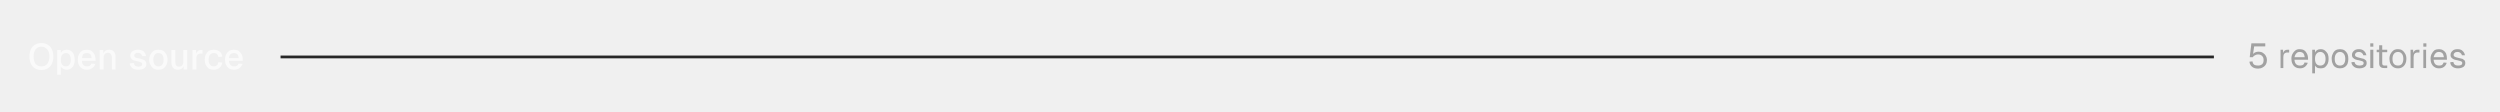
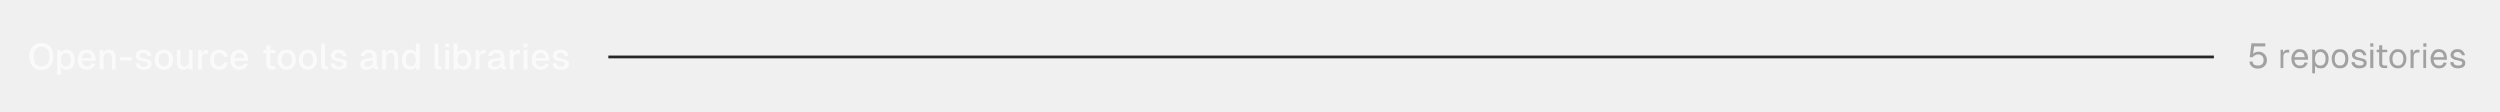
- <svg xmlns="http://www.w3.org/2000/svg" width="900" height="40" viewBox="0 0 900 40" role="img" aria-label="Open source">
+ <svg xmlns="http://www.w3.org/2000/svg" width="900" height="40" viewBox="0 0 900 40" role="img" aria-label="Open-source tools and libraries">
  <mask id="satori_om-id">
    <rect x="0" y="0" width="900" height="40" fill="#fff" />
  </mask>
  <mask id="satori_om-id-0">
-     <rect x="10" y="13" width="79" height="14" fill="#fff" />
+     <rect x="10" y="13" width="197" height="14" fill="#fff" />
  </mask>
-   <path fill="#fafafa" d="M14.9 25.2Q13.6 25.2 12.6 24.6Q11.6 24.0 11.1 22.9Q10.6 21.8 10.6 20.4L10.6 20.4Q10.6 18.9 11.1 17.8Q11.6 16.7 12.6 16.1Q13.6 15.5 14.9 15.5L14.9 15.5Q16.2 15.5 17.2 16.1Q18.2 16.7 18.7 17.8Q19.2 18.9 19.2 20.4L19.2 20.4Q19.2 21.8 18.7 22.9Q18.2 24.0 17.2 24.6Q16.2 25.2 14.9 25.2L14.9 25.2ZM14.9 23.9Q16.3 23.9 17.0 23.0Q17.8 22.0 17.8 20.4L17.8 20.4Q17.8 18.7 17.0 17.8Q16.2 16.8 14.9 16.8L14.9 16.8Q13.6 16.8 12.8 17.8Q12.1 18.7 12.1 20.4L12.1 20.4Q12.1 22.0 12.8 23.0Q13.6 23.9 14.9 23.9L14.9 23.9ZM20.6 26.9L20.6 18.0L21.9 18.0L21.9 19.1Q22.2 18.5 22.7 18.2Q23.3 17.9 24.0 17.9L24.0 17.9Q25.0 17.9 25.6 18.4Q26.3 18.9 26.6 19.7Q26.9 20.5 26.9 21.5L26.9 21.5Q26.9 22.5 26.6 23.3Q26.3 24.1 25.6 24.6Q25.0 25.1 24.0 25.1L24.0 25.1Q23.3 25.1 22.8 24.8Q22.2 24.5 21.9 24.0L21.9 24.0L21.9 26.9L20.6 26.9ZM23.7 23.9Q24.6 23.9 25.0 23.3Q25.5 22.6 25.5 21.5L25.5 21.5Q25.5 20.4 25.0 19.7Q24.6 19.1 23.7 19.1L23.7 19.1Q22.9 19.1 22.4 19.7Q21.9 20.3 21.9 21.5L21.9 21.5Q21.9 22.7 22.4 23.3Q22.9 23.9 23.7 23.9L23.7 23.9ZM31.3 25.1Q30.3 25.1 29.6 24.7Q28.8 24.2 28.4 23.4Q28.0 22.6 28.0 21.5L28.0 21.5Q28.0 20.4 28.4 19.6Q28.8 18.8 29.5 18.3Q30.3 17.9 31.3 17.9L31.3 17.9Q32.2 17.9 32.9 18.3Q33.6 18.8 34.0 19.6Q34.4 20.4 34.4 21.6L34.4 21.6L34.4 21.9L29.5 21.9Q29.5 22.9 30.0 23.4Q30.5 23.9 31.3 23.9L31.3 23.9Q31.9 23.9 32.3 23.7Q32.7 23.4 32.9 22.9L32.9 22.9L34.3 23.0Q34.1 23.9 33.2 24.5Q32.4 25.1 31.3 25.1L31.3 25.1ZM33.0 20.9Q32.9 20.0 32.5 19.5Q32.0 19.1 31.3 19.1L31.3 19.1Q30.5 19.1 30.0 19.5Q29.6 20.0 29.5 20.9L29.5 20.9L33.0 20.9ZM35.9 25.0L35.9 18.0L37.2 18.0L37.2 19.2Q37.5 18.6 38.0 18.2Q38.6 17.9 39.3 17.9L39.3 17.9Q40.4 17.9 41.0 18.6Q41.6 19.3 41.6 20.5L41.6 20.5L41.6 25.0L40.3 25.0L40.3 20.9Q40.3 20.0 39.9 19.5Q39.6 19.0 38.9 19.0L38.9 19.0Q38.2 19.0 37.7 19.5Q37.3 20.0 37.3 20.9L37.3 20.9L37.3 25.0L35.9 25.0Z M49.8 25.1Q48.4 25.1 47.6 24.5Q46.8 23.8 46.7 22.8L46.7 22.8L48.2 22.7Q48.4 24.0 49.8 24.0L49.8 24.0Q50.5 24.0 50.9 23.7Q51.2 23.5 51.2 23.1L51.2 23.1Q51.2 22.8 51.1 22.7Q51.0 22.5 50.6 22.4Q50.3 22.2 49.6 22.1L49.6 22.1Q48.6 21.9 48.0 21.7Q47.4 21.4 47.2 21.0Q46.9 20.6 46.9 20.0L46.9 20.0Q46.9 19.1 47.6 18.5Q48.4 17.9 49.7 17.9L49.7 17.9Q50.9 17.9 51.7 18.5Q52.4 19.2 52.6 20.2L52.6 20.2L51.2 20.2Q51.1 19.7 50.7 19.4Q50.3 19.0 49.7 19.0L49.7 19.0Q49.0 19.0 48.7 19.3Q48.3 19.6 48.3 20.0L48.3 20.0Q48.3 20.4 48.7 20.7Q49.0 20.9 49.9 21.0L49.9 21.0Q51.0 21.2 51.6 21.5Q52.2 21.7 52.4 22.1Q52.7 22.5 52.7 23.1L52.7 23.1Q52.7 24.0 51.9 24.6Q51.1 25.1 49.8 25.1L49.8 25.1ZM57.0 25.1Q56.0 25.1 55.3 24.7Q54.6 24.2 54.2 23.4Q53.7 22.6 53.7 21.5L53.7 21.5Q53.7 20.4 54.2 19.6Q54.6 18.8 55.3 18.3Q56.0 17.9 57.0 17.9L57.0 17.9Q58.0 17.9 58.8 18.3Q59.5 18.8 59.9 19.6Q60.3 20.4 60.3 21.5L60.3 21.5Q60.3 22.6 59.9 23.4Q59.5 24.2 58.8 24.7Q58.0 25.1 57.0 25.1L57.0 25.1ZM57.0 23.9Q57.9 23.9 58.4 23.3Q58.9 22.6 58.9 21.5L58.9 21.5Q58.9 20.4 58.4 19.7Q57.9 19.1 57.0 19.1L57.0 19.1Q56.2 19.1 55.7 19.7Q55.2 20.4 55.2 21.5L55.2 21.5Q55.2 22.6 55.7 23.3Q56.2 23.9 57.0 23.9L57.0 23.9ZM64.0 25.1Q62.9 25.1 62.3 24.4Q61.7 23.7 61.7 22.5L61.7 22.5L61.7 18.0L63.1 18.0L63.1 22.1Q63.1 23.1 63.4 23.5Q63.7 24.0 64.4 24.0L64.4 24.0Q65.2 24.0 65.6 23.5Q66.0 23.0 66.0 22.1L66.0 22.1L66.0 18.0L67.4 18.0L67.4 25.0L66.1 25.0L66.1 23.8Q65.8 24.5 65.3 24.8Q64.7 25.1 64.0 25.1L64.0 25.1ZM69.3 25.0L69.3 18.0L70.6 18.0L70.6 19.4Q70.8 18.7 71.2 18.4Q71.6 18.0 72.3 18.0L72.3 18.0L72.9 18.0L72.9 19.3L72.3 19.3Q71.5 19.3 71.1 19.7Q70.7 20.1 70.7 20.9L70.7 20.9L70.7 25.0L69.3 25.0ZM77.0 25.1Q76.0 25.1 75.2 24.7Q74.5 24.2 74.1 23.4Q73.7 22.6 73.7 21.5L73.7 21.5Q73.7 20.4 74.1 19.6Q74.5 18.8 75.2 18.3Q76.0 17.9 77.0 17.9L77.0 17.9Q78.2 17.9 79.1 18.6Q79.9 19.2 80.0 20.4L80.0 20.4L78.6 20.5Q78.5 19.8 78.1 19.4Q77.6 19.1 77.0 19.1L77.0 19.1Q76.1 19.1 75.6 19.7Q75.1 20.4 75.1 21.5L75.1 21.5Q75.1 22.6 75.6 23.3Q76.1 23.9 77.0 23.9L77.0 23.9Q77.6 23.9 78.1 23.5Q78.5 23.2 78.6 22.4L78.6 22.4L80.0 22.5Q79.9 23.7 79.0 24.4Q78.2 25.1 77.0 25.1L77.0 25.1ZM84.3 25.1Q83.3 25.1 82.5 24.7Q81.8 24.2 81.4 23.4Q81.0 22.6 81.0 21.5L81.0 21.5Q81.0 20.4 81.4 19.6Q81.8 18.8 82.5 18.3Q83.2 17.9 84.2 17.9L84.2 17.9Q85.2 17.9 85.9 18.3Q86.6 18.8 87.0 19.6Q87.4 20.4 87.4 21.6L87.4 21.6L87.4 21.9L82.4 21.9Q82.5 22.9 83.0 23.4Q83.4 23.9 84.3 23.9L84.3 23.9Q84.9 23.9 85.3 23.7Q85.7 23.4 85.9 22.9L85.9 22.9L87.3 23.0Q87.0 23.9 86.2 24.5Q85.4 25.1 84.3 25.1L84.3 25.1ZM85.9 20.9Q85.9 20.0 85.4 19.5Q85.0 19.1 84.2 19.1L84.2 19.1Q83.5 19.1 83.0 19.5Q82.5 20.0 82.4 20.9L82.4 20.9L85.9 20.9Z " />
+   <path fill="#fafafa" d="M14.9 25.2Q13.6 25.2 12.6 24.6Q11.6 24.0 11.1 22.9Q10.6 21.8 10.6 20.4L10.6 20.4Q10.6 18.9 11.1 17.8Q11.6 16.7 12.6 16.1Q13.6 15.5 14.9 15.5L14.9 15.5Q16.2 15.5 17.2 16.1Q18.2 16.7 18.7 17.8Q19.2 18.9 19.2 20.4L19.2 20.4Q19.2 21.8 18.7 22.9Q18.2 24.0 17.2 24.6Q16.2 25.2 14.9 25.2L14.9 25.2ZM14.9 23.9Q16.3 23.9 17.0 23.0Q17.8 22.0 17.8 20.4L17.8 20.4Q17.8 18.7 17.0 17.8Q16.2 16.8 14.9 16.8L14.9 16.8Q13.6 16.8 12.8 17.8Q12.1 18.7 12.1 20.4L12.1 20.4Q12.1 22.0 12.8 23.0Q13.6 23.9 14.9 23.9L14.9 23.9ZM20.6 26.9L20.6 18.0L21.9 18.0L21.9 19.1Q22.2 18.5 22.7 18.2Q23.3 17.9 24.0 17.9L24.0 17.9Q25.0 17.9 25.6 18.4Q26.3 18.9 26.6 19.7Q26.9 20.5 26.9 21.5L26.9 21.5Q26.9 22.5 26.6 23.3Q26.3 24.1 25.6 24.6Q25.0 25.1 24.0 25.1L24.0 25.1Q23.3 25.1 22.8 24.8Q22.2 24.5 21.9 24.0L21.9 24.0L21.9 26.9L20.6 26.9ZM23.7 23.9Q24.6 23.9 25.0 23.3Q25.5 22.6 25.5 21.5L25.5 21.5Q25.5 20.4 25.0 19.7Q24.6 19.1 23.7 19.1L23.7 19.1Q22.9 19.1 22.4 19.7Q21.9 20.3 21.9 21.5L21.9 21.5Q21.9 22.7 22.4 23.3Q22.9 23.9 23.7 23.9L23.7 23.9ZM31.3 25.1Q30.3 25.1 29.6 24.7Q28.8 24.2 28.4 23.4Q28.0 22.6 28.0 21.5L28.0 21.5Q28.0 20.4 28.4 19.6Q28.8 18.8 29.5 18.3Q30.3 17.9 31.3 17.9L31.3 17.9Q32.2 17.9 32.9 18.3Q33.6 18.8 34.0 19.6Q34.4 20.4 34.4 21.6L34.4 21.6L34.4 21.9L29.5 21.9Q29.5 22.9 30.0 23.4Q30.5 23.9 31.3 23.9L31.3 23.9Q31.9 23.9 32.3 23.7Q32.7 23.4 32.9 22.9L32.9 22.9L34.3 23.0Q34.1 23.9 33.2 24.5Q32.4 25.1 31.3 25.1L31.3 25.1ZM33.0 20.9Q32.9 20.0 32.5 19.5Q32.0 19.1 31.3 19.1L31.3 19.1Q30.5 19.1 30.0 19.5Q29.6 20.0 29.5 20.9L29.5 20.9L33.0 20.9ZM35.9 25.0L35.9 18.0L37.2 18.0L37.2 19.2Q37.5 18.6 38.0 18.2Q38.6 17.9 39.3 17.9L39.3 17.9Q40.4 17.9 41.0 18.6Q41.6 19.3 41.6 20.5L41.6 20.5L41.6 25.0L40.3 25.0L40.3 20.9Q40.3 20.0 39.9 19.5Q39.6 19.0 38.9 19.0L38.9 19.0Q38.2 19.0 37.7 19.5Q37.3 20.0 37.3 20.9L37.3 20.9L37.3 25.0L35.9 25.0ZM43.2 21.8L43.2 20.6L47.5 20.6L47.5 21.8L43.2 21.8ZM51.8 25.1Q50.4 25.1 49.6 24.5Q48.8 23.8 48.7 22.8L48.7 22.8L50.1 22.7Q50.3 24.0 51.8 24.0L51.8 24.0Q52.5 24.0 52.8 23.7Q53.2 23.5 53.2 23.1L53.2 23.1Q53.2 22.8 53.1 22.7Q52.9 22.5 52.6 22.4Q52.2 22.2 51.5 22.1L51.5 22.1Q50.5 21.9 49.9 21.7Q49.4 21.4 49.1 21.0Q48.9 20.6 48.9 20.0L48.9 20.0Q48.9 19.1 49.6 18.5Q50.3 17.9 51.6 17.9L51.6 17.9Q52.9 17.9 53.6 18.5Q54.4 19.2 54.5 20.2L54.5 20.2L53.1 20.2Q53.0 19.7 52.6 19.4Q52.2 19.0 51.6 19.0L51.6 19.0Q51.0 19.0 50.6 19.3Q50.3 19.6 50.3 20.0L50.3 20.0Q50.3 20.4 50.6 20.7Q51.0 20.9 51.8 21.0L51.8 21.0Q52.9 21.2 53.5 21.5Q54.1 21.7 54.4 22.1Q54.6 22.5 54.6 23.1L54.6 23.1Q54.6 24.0 53.8 24.6Q53.1 25.1 51.8 25.1L51.8 25.1ZM59.0 25.1Q58.0 25.1 57.3 24.7Q56.5 24.2 56.1 23.4Q55.7 22.6 55.7 21.5L55.7 21.5Q55.7 20.4 56.1 19.6Q56.5 18.8 57.3 18.3Q58.0 17.9 59.0 17.9L59.0 17.9Q60.0 17.9 60.7 18.3Q61.5 18.8 61.9 19.6Q62.3 20.4 62.3 21.5L62.3 21.5Q62.3 22.6 61.9 23.4Q61.5 24.2 60.7 24.7Q60.0 25.1 59.0 25.1L59.0 25.1ZM59.0 23.9Q59.9 23.9 60.3 23.3Q60.8 22.6 60.8 21.5L60.8 21.5Q60.8 20.4 60.3 19.7Q59.9 19.1 59.0 19.1L59.0 19.1Q58.1 19.1 57.6 19.7Q57.1 20.4 57.1 21.5L57.1 21.5Q57.1 22.6 57.6 23.3Q58.1 23.9 59.0 23.9L59.0 23.9ZM65.9 25.1Q64.9 25.1 64.3 24.4Q63.7 23.7 63.7 22.5L63.7 22.5L63.7 18.0L65.0 18.0L65.0 22.1Q65.0 23.1 65.4 23.5Q65.7 24.0 66.4 24.0L66.4 24.0Q67.1 24.0 67.5 23.5Q68.0 23.0 68.0 22.1L68.0 22.1L68.0 18.0L69.3 18.0L69.3 25.0L68.0 25.0L68.0 23.8Q67.8 24.5 67.2 24.8Q66.7 25.1 65.9 25.1L65.9 25.1ZM71.3 25.0L71.3 18.0L72.5 18.0L72.6 19.4Q72.8 18.7 73.2 18.4Q73.6 18.0 74.2 18.0L74.2 18.0L74.9 18.0L74.9 19.3L74.2 19.3Q73.4 19.3 73.0 19.7Q72.7 20.1 72.7 20.9L72.7 20.9L72.7 25.0L71.3 25.0ZM78.9 25.1Q77.9 25.1 77.2 24.7Q76.4 24.2 76.0 23.4Q75.6 22.6 75.6 21.5L75.6 21.5Q75.6 20.4 76.0 19.6Q76.4 18.8 77.2 18.3Q77.9 17.9 78.9 17.9L78.9 17.9Q80.2 17.9 81.0 18.6Q81.8 19.2 82.0 20.4L82.0 20.4L80.6 20.5Q80.5 19.8 80.0 19.4Q79.6 19.1 78.9 19.1L78.9 19.1Q78.0 19.1 77.5 19.7Q77.1 20.4 77.1 21.5L77.1 21.5Q77.1 22.6 77.5 23.3Q78.0 23.9 78.9 23.9L78.9 23.9Q79.6 23.9 80.0 23.5Q80.5 23.2 80.6 22.4L80.6 22.4L82.0 22.5Q81.8 23.7 81.0 24.4Q80.2 25.1 78.9 25.1L78.9 25.1ZM86.2 25.1Q85.2 25.1 84.5 24.7Q83.7 24.2 83.3 23.4Q82.9 22.6 82.9 21.5L82.9 21.5Q82.9 20.4 83.3 19.6Q83.7 18.8 84.5 18.3Q85.2 17.9 86.2 17.9L86.2 17.9Q87.1 17.9 87.8 18.3Q88.5 18.8 88.9 19.6Q89.3 20.4 89.3 21.6L89.3 21.6L89.3 21.9L84.4 21.9Q84.4 22.9 84.9 23.4Q85.4 23.9 86.2 23.9L86.2 23.9Q86.8 23.9 87.2 23.7Q87.6 23.4 87.8 22.9L87.8 22.9L89.2 23.0Q89.0 23.9 88.1 24.5Q87.3 25.1 86.2 25.1L86.2 25.1ZM87.9 20.9Q87.8 20.0 87.4 19.5Q86.9 19.1 86.2 19.1L86.2 19.1Q85.4 19.1 85.0 19.5Q84.5 20.0 84.4 20.9L84.4 20.9L87.9 20.9Z M97.8 25.0Q96.8 25.0 96.4 24.5Q95.9 24.1 95.9 23.1L95.9 23.1L95.9 19.2L94.8 19.2L94.8 18.0L95.9 18.0L95.9 16.4L97.3 16.4L97.3 18.0L99.1 18.0L99.1 19.2L97.3 19.2L97.3 23.0Q97.3 23.5 97.5 23.6Q97.7 23.8 98.1 23.8L98.1 23.8L99.1 23.8L99.1 25.0L97.8 25.0ZM103.2 25.1Q102.2 25.1 101.5 24.7Q100.8 24.2 100.3 23.4Q99.9 22.6 99.9 21.5L99.9 21.5Q99.9 20.4 100.3 19.6Q100.8 18.8 101.5 18.3Q102.2 17.9 103.2 17.9L103.2 17.9Q104.2 17.9 104.9 18.3Q105.7 18.8 106.1 19.6Q106.5 20.4 106.5 21.5L106.5 21.5Q106.5 22.6 106.1 23.4Q105.7 24.2 104.9 24.7Q104.2 25.1 103.2 25.1L103.2 25.1ZM103.2 23.9Q104.1 23.9 104.6 23.3Q105.1 22.6 105.1 21.5L105.1 21.5Q105.1 20.4 104.6 19.7Q104.1 19.1 103.2 19.1L103.2 19.1Q102.4 19.1 101.9 19.7Q101.4 20.4 101.4 21.5L101.4 21.5Q101.4 22.6 101.9 23.3Q102.4 23.9 103.2 23.9L103.2 23.9ZM110.9 25.1Q109.9 25.1 109.1 24.7Q108.4 24.2 108.0 23.4Q107.6 22.6 107.6 21.5L107.6 21.5Q107.6 20.4 108.0 19.6Q108.4 18.8 109.1 18.3Q109.9 17.9 110.9 17.9L110.9 17.9Q111.8 17.9 112.6 18.3Q113.3 18.8 113.7 19.6Q114.1 20.4 114.1 21.5L114.1 21.5Q114.1 22.6 113.7 23.4Q113.3 24.2 112.6 24.7Q111.8 25.1 110.9 25.1L110.9 25.1ZM110.9 23.9Q111.7 23.9 112.2 23.3Q112.7 22.6 112.7 21.5L112.7 21.5Q112.7 20.4 112.2 19.7Q111.7 19.1 110.9 19.1L110.9 19.1Q110.0 19.1 109.5 19.7Q109.0 20.4 109.0 21.5L109.0 21.5Q109.0 22.6 109.5 23.3Q110.0 23.9 110.9 23.9L110.9 23.9ZM117.1 25.0Q116.4 25.0 116.0 24.6Q115.6 24.2 115.6 23.5L115.6 23.5L115.6 15.7L117.0 15.7L117.0 23.4Q117.0 23.8 117.5 23.8L117.5 23.8L118.0 23.8L118.0 25.0L117.1 25.0ZM122.1 25.1Q120.7 25.1 119.9 24.5Q119.0 23.8 119.0 22.8L119.0 22.8L120.4 22.7Q120.6 24.0 122.1 24.0L122.1 24.0Q122.7 24.0 123.1 23.7Q123.5 23.5 123.5 23.1L123.5 23.1Q123.5 22.8 123.3 22.7Q123.2 22.5 122.9 22.4Q122.5 22.2 121.8 22.1L121.8 22.1Q120.8 21.9 120.2 21.7Q119.6 21.4 119.4 21.0Q119.1 20.6 119.1 20.0L119.1 20.0Q119.1 19.1 119.9 18.5Q120.6 17.9 121.9 17.9L121.9 17.9Q123.2 17.9 123.9 18.5Q124.6 19.2 124.8 20.2L124.8 20.2L123.4 20.2Q123.3 19.7 122.9 19.4Q122.5 19.0 121.9 19.0L121.9 19.0Q121.2 19.0 120.9 19.3Q120.6 19.6 120.6 20.0L120.6 20.0Q120.6 20.4 120.9 20.7Q121.3 20.9 122.1 21.0L122.1 21.0Q123.2 21.2 123.8 21.5Q124.4 21.7 124.7 22.1Q124.9 22.5 124.9 23.1L124.9 23.1Q124.9 24.0 124.1 24.6Q123.3 25.1 122.1 25.1L122.1 25.1Z M132.0 25.1Q130.9 25.1 130.3 24.6Q129.7 24.1 129.7 23.2L129.7 23.2Q129.7 22.3 130.2 21.8Q130.7 21.3 131.9 21.1L131.9 21.1L134.2 20.7Q134.2 19.1 132.8 19.1L132.8 19.1Q131.5 19.1 131.2 20.2L131.2 20.2L129.8 20.1Q130.0 19.1 130.8 18.5Q131.5 17.9 132.8 17.9L132.8 17.9Q134.2 17.9 134.9 18.6Q135.6 19.4 135.6 20.7L135.6 20.7L135.6 23.4Q135.6 23.7 135.7 23.8Q135.8 23.9 136.0 23.9L136.0 23.9L136.2 23.9L136.2 25.0Q136.1 25.0 135.7 25.0L135.7 25.0Q135.1 25.0 134.8 24.7Q134.4 24.5 134.4 23.9L134.4 23.9Q134.1 24.4 133.5 24.8Q132.8 25.1 132.0 25.1L132.0 25.1ZM132.3 24.0Q133.2 24.0 133.7 23.5Q134.2 23.0 134.2 22.1L134.2 22.1L134.2 21.7L132.2 22.1Q131.6 22.2 131.3 22.5Q131.1 22.7 131.1 23.1L131.1 23.1Q131.1 23.5 131.4 23.8Q131.7 24.0 132.3 24.0L132.3 24.0ZM137.6 25.0L137.6 18.0L138.9 18.0L138.9 19.2Q139.2 18.6 139.7 18.2Q140.3 17.9 141.0 17.9L141.0 17.9Q142.1 17.9 142.7 18.6Q143.3 19.3 143.3 20.5L143.3 20.5L143.3 25.0L142.0 25.0L142.0 20.9Q142.0 20.0 141.6 19.5Q141.3 19.0 140.6 19.0L140.6 19.0Q139.9 19.0 139.4 19.5Q139.0 20.0 139.0 20.9L139.0 20.9L139.0 25.0L137.6 25.0ZM147.6 25.1Q146.7 25.1 146.1 24.7Q145.4 24.2 145.0 23.4Q144.7 22.6 144.7 21.5L144.7 21.5Q144.7 20.4 145.0 19.6Q145.4 18.8 146.1 18.3Q146.7 17.9 147.6 17.9L147.6 17.9Q148.3 17.9 148.9 18.2Q149.4 18.5 149.7 19.0L149.7 19.0L149.7 15.7L151.1 15.7L151.1 25.0L149.8 25.0L149.8 23.9Q149.5 24.5 148.9 24.8Q148.3 25.1 147.6 25.1L147.6 25.1ZM148.0 23.9Q148.8 23.9 149.2 23.3Q149.7 22.6 149.7 21.5L149.7 21.5Q149.7 20.3 149.2 19.7Q148.8 19.1 148.0 19.1L148.0 19.1Q147.1 19.1 146.6 19.7Q146.1 20.4 146.1 21.5L146.1 21.5Q146.1 22.6 146.6 23.3Q147.1 23.9 148.0 23.9L148.0 23.9Z M157.9 25.0Q157.2 25.0 156.8 24.6Q156.4 24.2 156.4 23.5L156.4 23.5L156.4 15.7L157.8 15.7L157.8 23.4Q157.8 23.8 158.3 23.8L158.3 23.8L158.8 23.8L158.8 25.0L157.9 25.0ZM160.3 25.0L160.3 18.0L161.7 18.0L161.7 25.0L160.3 25.0ZM160.3 17.0L160.3 15.7L161.7 15.7L161.7 17.0L160.3 17.0ZM166.8 25.1Q166.1 25.1 165.5 24.8Q164.9 24.5 164.6 23.9L164.6 23.9L164.6 25.0L163.3 25.0L163.3 15.7L164.7 15.7L164.7 19.0Q165.0 18.5 165.5 18.2Q166.1 17.9 166.8 17.9L166.8 17.9Q167.7 17.9 168.3 18.3Q169.0 18.8 169.3 19.6Q169.7 20.4 169.7 21.5L169.7 21.5Q169.7 22.6 169.3 23.4Q169.0 24.2 168.3 24.7Q167.7 25.1 166.8 25.1L166.8 25.1ZM166.5 23.9Q167.3 23.9 167.8 23.3Q168.3 22.6 168.3 21.5L168.3 21.5Q168.3 20.4 167.8 19.7Q167.4 19.1 166.6 19.1L166.6 19.1Q165.7 19.1 165.2 19.7Q164.7 20.4 164.7 21.5L164.7 21.5Q164.7 22.6 165.2 23.3Q165.7 23.9 166.5 23.9L166.5 23.9ZM171.2 25.0L171.2 18.0L172.4 18.0L172.5 19.4Q172.7 18.7 173.1 18.4Q173.5 18.0 174.1 18.0L174.1 18.0L174.8 18.0L174.8 19.3L174.1 19.3Q173.3 19.3 173.0 19.7Q172.6 20.1 172.6 20.9L172.6 20.9L172.6 25.0L171.2 25.0ZM178.0 25.1Q176.9 25.1 176.2 24.6Q175.6 24.1 175.6 23.2L175.6 23.2Q175.6 22.3 176.1 21.8Q176.7 21.3 177.8 21.1L177.8 21.1L180.2 20.7Q180.2 19.1 178.7 19.1L178.7 19.1Q177.4 19.1 177.1 20.2L177.1 20.2L175.7 20.1Q175.9 19.1 176.7 18.5Q177.5 17.9 178.7 17.9L178.7 17.9Q180.1 17.9 180.8 18.6Q181.6 19.4 181.6 20.7L181.6 20.7L181.6 23.4Q181.6 23.7 181.7 23.8Q181.7 23.9 181.9 23.9L181.9 23.9L182.2 23.9L182.2 25.0Q182.1 25.0 181.7 25.0L181.7 25.0Q181.1 25.0 180.7 24.7Q180.4 24.5 180.3 23.9L180.3 23.9Q180.0 24.4 179.4 24.8Q178.8 25.1 178.0 25.1L178.0 25.1ZM178.2 24.0Q179.1 24.0 179.6 23.5Q180.2 23.0 180.2 22.1L180.2 22.1L180.2 21.7L178.2 22.1Q177.6 22.2 177.3 22.5Q177.0 22.7 177.0 23.1L177.0 23.1Q177.0 23.5 177.3 23.8Q177.6 24.0 178.2 24.0L178.2 24.0ZM183.5 25.0L183.5 18.0L184.8 18.0L184.8 19.4Q185.0 18.7 185.4 18.4Q185.8 18.0 186.5 18.0L186.5 18.0L187.2 18.0L187.2 19.3L186.5 19.3Q185.7 19.3 185.3 19.7Q184.9 20.1 184.9 20.9L184.9 20.9L184.9 25.0L183.5 25.0ZM188.5 25.0L188.5 18.0L189.9 18.0L189.9 25.0L188.5 25.0ZM188.5 17.0L188.5 15.7L189.9 15.7L189.9 17.0L188.5 17.0ZM194.7 25.1Q193.7 25.1 193.0 24.7Q192.2 24.2 191.8 23.4Q191.4 22.6 191.4 21.5L191.4 21.5Q191.4 20.4 191.8 19.6Q192.2 18.8 192.9 18.3Q193.7 17.9 194.7 17.9L194.7 17.9Q195.6 17.9 196.3 18.3Q197.0 18.8 197.4 19.6Q197.8 20.4 197.8 21.6L197.8 21.6L197.8 21.9L192.9 21.9Q192.9 22.9 193.4 23.4Q193.9 23.9 194.7 23.9L194.7 23.9Q195.3 23.9 195.7 23.7Q196.1 23.4 196.3 22.9L196.3 22.9L197.7 23.0Q197.4 23.9 196.6 24.5Q195.8 25.1 194.7 25.1L194.7 25.1ZM196.4 20.9Q196.3 20.0 195.8 19.5Q195.4 19.1 194.7 19.1L194.7 19.1Q193.9 19.1 193.4 19.5Q193.0 20.0 192.9 20.9L192.9 20.9L196.4 20.9ZM202.0 25.1Q200.6 25.1 199.8 24.5Q199.0 23.8 198.9 22.8L198.9 22.8L200.3 22.7Q200.5 24.0 202.0 24.0L202.0 24.0Q202.7 24.0 203.0 23.7Q203.4 23.5 203.4 23.1L203.4 23.1Q203.4 22.8 203.3 22.7Q203.1 22.5 202.8 22.4Q202.4 22.2 201.8 22.1L201.8 22.1Q200.7 21.9 200.1 21.7Q199.6 21.4 199.3 21.0Q199.1 20.6 199.1 20.0L199.1 20.0Q199.1 19.1 199.8 18.5Q200.5 17.9 201.8 17.9L201.8 17.9Q203.1 17.9 203.8 18.5Q204.6 19.2 204.7 20.2L204.7 20.2L203.3 20.2Q203.2 19.7 202.8 19.4Q202.4 19.0 201.8 19.0L201.8 19.0Q201.2 19.0 200.8 19.3Q200.5 19.6 200.5 20.0L200.5 20.0Q200.5 20.4 200.8 20.7Q201.2 20.9 202.0 21.0L202.0 21.0Q203.1 21.2 203.7 21.5Q204.3 21.7 204.6 22.1Q204.8 22.5 204.8 23.1L204.8 23.1Q204.8 24.0 204.0 24.6Q203.3 25.1 202.0 25.1L202.0 25.1Z " />
  <mask id="satori_om-id-1">
-     <rect x="101" y="20" width="696" height="1" fill="#fff" />
+     <rect x="219" y="20" width="578" height="1" fill="#fff" />
  </mask>
-   <rect x="101" y="20" width="696" height="1" fill="#262626" />
+   <rect x="219" y="20" width="578" height="1" fill="#262626" />
  <mask id="satori_om-id-2">
    <rect x="809" y="13" width="81" height="14" fill="#fff" />
  </mask>
  <path fill="#a1a1a1" d="M812.9 24.7Q811.5 24.7 810.7 24.0Q809.9 23.3 809.8 22.2L809.8 22.2L810.9 22.1Q811.0 22.9 811.5 23.3Q812.0 23.6 812.9 23.6L812.9 23.6Q813.8 23.6 814.4 23.1Q814.9 22.6 814.9 21.6L814.9 21.6Q814.9 20.7 814.4 20.2Q813.9 19.6 812.9 19.6L812.9 19.6Q812.3 19.6 811.8 19.9Q811.3 20.1 811.0 20.6L811.0 20.6L809.9 20.6L810.5 15.6L815.5 15.6L815.5 16.7L811.5 16.7L811.1 19.4Q811.5 19.0 812.0 18.8Q812.5 18.6 813.1 18.6L813.1 18.6Q814.0 18.6 814.6 19.0Q815.3 19.4 815.7 20.1Q816.1 20.8 816.1 21.6L816.1 21.6Q816.1 22.5 815.7 23.2Q815.3 23.9 814.5 24.3Q813.8 24.7 812.9 24.7L812.9 24.7Z M821.0 24.5L821.0 17.9L821.9 17.9L821.9 19.1Q822.3 17.9 823.5 17.9L823.5 17.9L824.1 17.9L824.1 18.9L823.5 18.9Q822 18.9 822 20.5L822 20.5L822 24.5L821.0 24.5ZM828.0 24.6Q827.1 24.6 826.4 24.2Q825.7 23.8 825.3 23.0Q824.9 22.2 824.9 21.2L824.9 21.2Q824.9 20.1 825.3 19.4Q825.7 18.6 826.4 18.1Q827.0 17.7 827.9 17.7L827.9 17.7Q828.8 17.7 829.5 18.1Q830.1 18.5 830.5 19.3Q830.9 20.1 830.9 21.2L830.9 21.2L830.9 21.5L826.0 21.5Q826.1 22.6 826.6 23.1Q827.1 23.6 828.0 23.6L828.0 23.6Q828.6 23.6 829.0 23.4Q829.5 23.1 829.6 22.5L829.6 22.5L830.8 22.6Q830.5 23.5 829.7 24.1Q829 24.6 828.0 24.6L828.0 24.6ZM829.7 20.6Q829.6 19.7 829.2 19.2Q828.7 18.7 827.9 18.7L827.9 18.7Q827.1 18.7 826.7 19.2Q826.2 19.7 826.0 20.6L826.0 20.6L829.7 20.6ZM832.4 26.4L832.4 17.9L833.4 17.9L833.4 18.9Q833.7 18.3 834.2 18.0Q834.7 17.7 835.4 17.7L835.4 17.7Q836.4 17.7 837.0 18.2Q837.6 18.7 838.0 19.4Q838.3 20.2 838.3 21.2L838.3 21.2Q838.3 22.1 838.0 22.9Q837.6 23.7 837.0 24.2Q836.4 24.6 835.4 24.6L835.4 24.6Q834.8 24.6 834.2 24.4Q833.7 24.1 833.4 23.6L833.4 23.6L833.4 26.4L832.4 26.4ZM835.3 23.6Q836.2 23.6 836.7 23Q837.2 22.4 837.2 21.2L837.2 21.2Q837.2 20.0 836.7 19.4Q836.2 18.7 835.3 18.7L835.3 18.7Q834.4 18.7 833.9 19.4Q833.4 20.0 833.4 21.2L833.4 21.2Q833.4 22.4 833.9 23.0Q834.4 23.6 835.3 23.6L835.3 23.6ZM842.4 24.6Q841.5 24.6 840.8 24.2Q840.1 23.8 839.8 23.0Q839.4 22.2 839.4 21.2L839.4 21.2Q839.4 20.1 839.8 19.4Q840.1 18.6 840.8 18.1Q841.5 17.7 842.4 17.7L842.4 17.7Q843.3 17.7 844 18.1Q844.7 18.6 845.1 19.4Q845.4 20.1 845.4 21.2L845.4 21.2Q845.4 22.2 845.1 23.0Q844.7 23.8 844 24.2Q843.3 24.6 842.4 24.6L842.4 24.6ZM842.4 23.6Q843.3 23.6 843.8 23.0Q844.3 22.3 844.3 21.2L844.3 21.2Q844.3 20.0 843.8 19.4Q843.3 18.7 842.4 18.7L842.4 18.7Q841.5 18.7 841.0 19.4Q840.5 20.0 840.5 21.2L840.5 21.2Q840.5 22.4 841.0 23Q841.5 23.6 842.4 23.6L842.4 23.6ZM849.4 24.6Q848.1 24.6 847.4 24.0Q846.6 23.4 846.5 22.4L846.5 22.4L847.6 22.3Q847.9 23.6 849.4 23.6L849.4 23.6Q850.1 23.6 850.5 23.4Q850.9 23.2 850.9 22.7L850.9 22.7Q850.9 22.4 850.8 22.3Q850.6 22.1 850.3 22.0Q849.9 21.9 849.2 21.7L849.2 21.7Q847.8 21.5 847.3 21.0Q846.7 20.6 846.7 19.8L846.7 19.8Q846.7 18.9 847.4 18.3Q848.0 17.7 849.2 17.7L849.2 17.7Q850.4 17.7 851.0 18.3Q851.7 18.9 851.9 19.9L851.9 19.9L850.8 19.9Q850.7 19.4 850.3 19.1Q849.9 18.7 849.2 18.7L849.2 18.7Q848.5 18.7 848.2 19.0Q847.8 19.3 847.8 19.7L847.8 19.7Q847.8 20.2 848.2 20.4Q848.5 20.6 849.4 20.8L849.4 20.8Q850.4 21.0 851.0 21.2Q851.5 21.5 851.8 21.8Q852 22.2 852 22.7L852 22.7Q852 23.6 851.3 24.1Q850.5 24.6 849.4 24.6L849.4 24.6ZM853.3 24.5L853.3 17.9L854.4 17.9L854.4 24.5L853.3 24.5ZM853.3 16.8L853.3 15.6L854.4 15.6L854.4 16.8L853.3 16.8ZM858.3 24.5Q857.4 24.5 857.0 24.1Q856.5 23.7 856.5 22.8L856.5 22.8L856.5 18.8L855.6 18.8L855.6 17.9L856.5 17.9L856.5 16.3L857.6 16.3L857.6 17.9L859.4 17.9L859.4 18.8L857.6 18.8L857.6 22.8Q857.6 23.2 857.8 23.4Q858.0 23.6 858.4 23.6L858.4 23.6L859.4 23.6L859.4 24.5L858.3 24.5ZM863.3 24.6Q862.3 24.6 861.7 24.2Q861.0 23.8 860.6 23.0Q860.2 22.2 860.2 21.2L860.2 21.2Q860.2 20.1 860.6 19.4Q861.0 18.6 861.7 18.1Q862.3 17.7 863.3 17.7L863.3 17.7Q864.2 17.7 864.8 18.1Q865.5 18.6 865.9 19.4Q866.3 20.1 866.3 21.2L866.3 21.2Q866.3 22.2 865.9 23.0Q865.5 23.8 864.8 24.2Q864.2 24.6 863.3 24.6L863.3 24.6ZM863.3 23.6Q864.2 23.6 864.7 23.0Q865.2 22.3 865.2 21.2L865.2 21.2Q865.2 20.0 864.7 19.4Q864.2 18.7 863.3 18.7L863.3 18.7Q862.3 18.7 861.8 19.4Q861.3 20.0 861.3 21.2L861.3 21.2Q861.3 22.4 861.8 23Q862.3 23.6 863.3 23.6L863.3 23.6ZM867.8 24.5L867.8 17.9L868.7 17.9L868.8 19.1Q869.1 17.9 870.3 17.9L870.3 17.9L871.0 17.9L871.0 18.9L870.4 18.9Q868.9 18.9 868.9 20.5L868.9 20.5L868.9 24.5L867.8 24.5ZM872.4 24.5L872.4 17.9L873.4 17.9L873.4 24.5L872.4 24.5ZM872.4 16.8L872.4 15.6L873.5 15.6L873.5 16.8L872.4 16.8ZM878.1 24.6Q877.1 24.6 876.5 24.2Q875.8 23.8 875.4 23.0Q875.0 22.2 875.0 21.2L875.0 21.2Q875.0 20.1 875.4 19.4Q875.8 18.6 876.4 18.1Q877.1 17.7 878.0 17.7L878.0 17.7Q878.9 17.7 879.5 18.1Q880.2 18.5 880.6 19.3Q880.9 20.1 880.9 21.2L880.9 21.2L880.9 21.5L876.1 21.5Q876.2 22.6 876.7 23.1Q877.2 23.6 878.1 23.6L878.1 23.6Q878.7 23.6 879.1 23.4Q879.5 23.1 879.7 22.5L879.7 22.5L880.8 22.6Q880.6 23.5 879.8 24.1Q879.1 24.6 878.1 24.6L878.1 24.6ZM879.8 20.6Q879.7 19.7 879.3 19.2Q878.8 18.7 878.0 18.7L878.0 18.7Q877.2 18.7 876.8 19.2Q876.3 19.7 876.1 20.6L876.1 20.6L879.8 20.6ZM884.9 24.6Q883.6 24.6 882.9 24.0Q882.1 23.4 882.1 22.4L882.1 22.4L883.2 22.3Q883.4 23.6 884.9 23.6L884.9 23.6Q885.6 23.6 886.0 23.4Q886.4 23.2 886.4 22.7L886.4 22.7Q886.4 22.4 886.3 22.3Q886.1 22.1 885.8 22.0Q885.4 21.9 884.7 21.7L884.7 21.7Q883.3 21.5 882.8 21.0Q882.2 20.6 882.2 19.8L882.2 19.8Q882.2 18.9 882.9 18.3Q883.5 17.7 884.7 17.7L884.7 17.7Q885.9 17.7 886.5 18.3Q887.2 18.9 887.4 19.9L887.4 19.9L886.3 19.9Q886.2 19.4 885.8 19.1Q885.4 18.7 884.7 18.7L884.7 18.7Q884.0 18.7 883.7 19.0Q883.3 19.3 883.3 19.7L883.3 19.7Q883.3 20.2 883.7 20.4Q884.0 20.6 884.9 20.8L884.9 20.8Q885.9 21.0 886.5 21.2Q887.0 21.5 887.3 21.8Q887.5 22.2 887.5 22.7L887.5 22.7Q887.5 23.6 886.8 24.1Q886.0 24.6 884.9 24.6L884.9 24.6Z " />
</svg>
